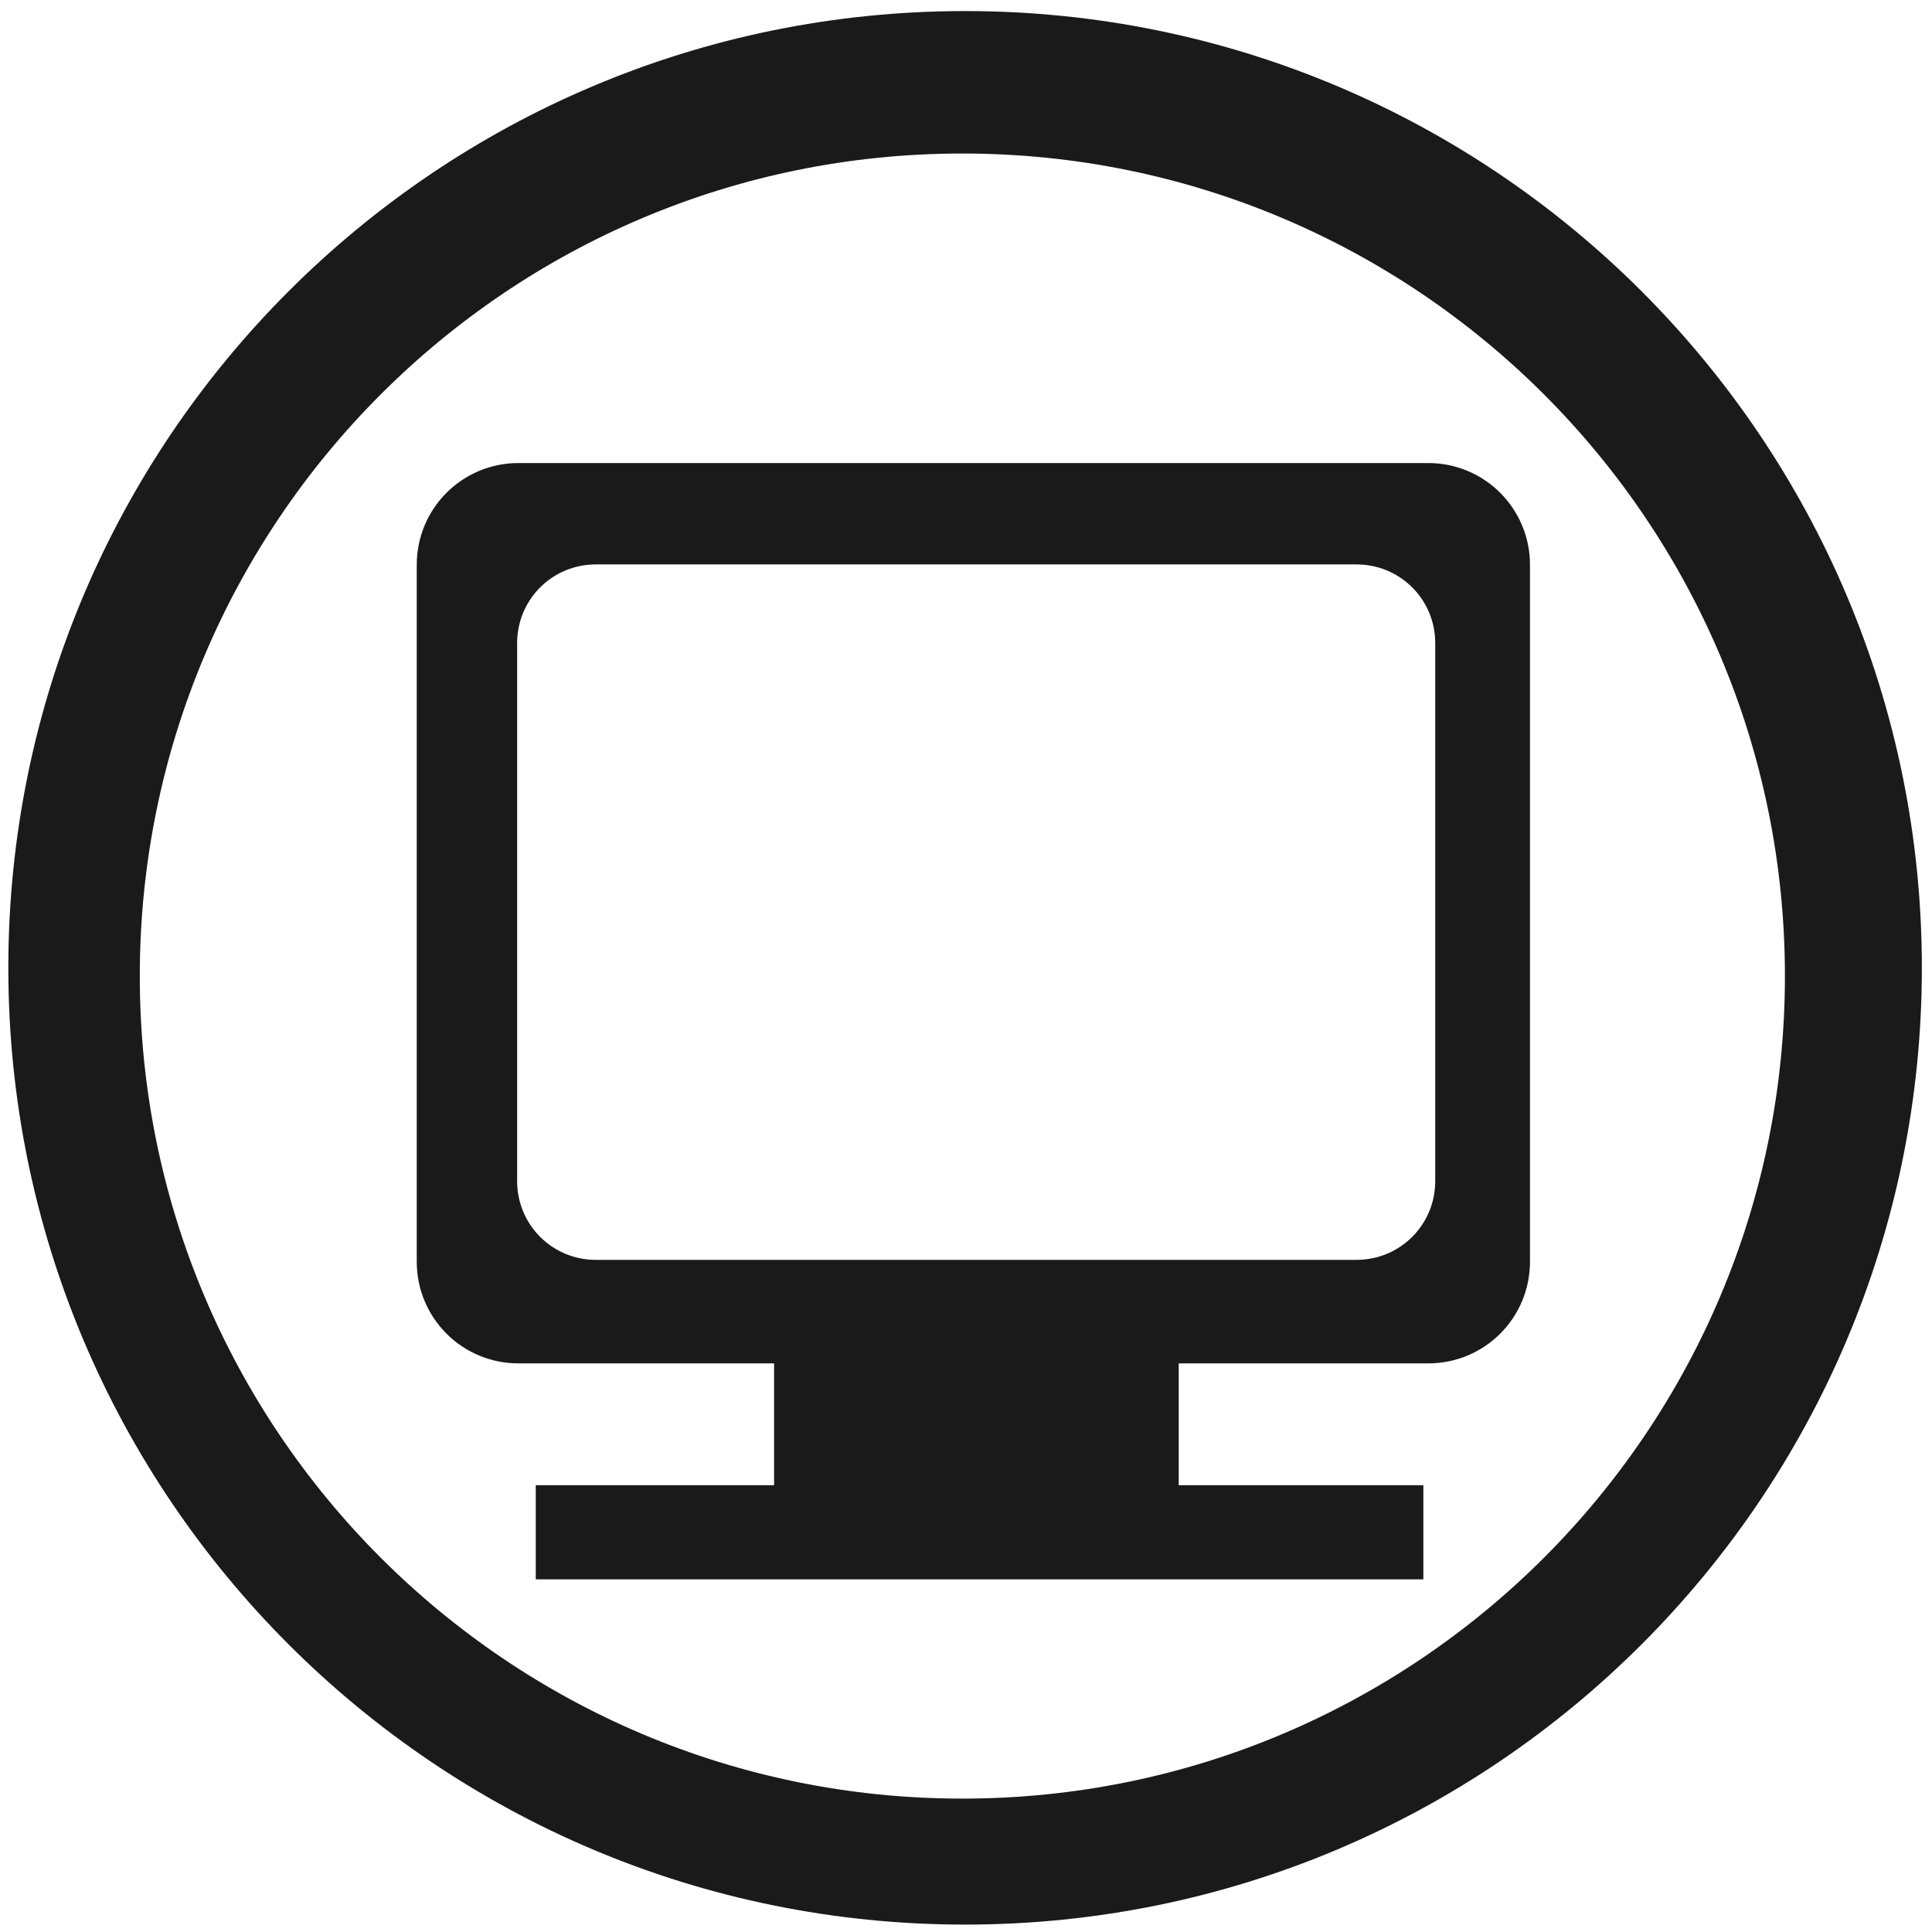
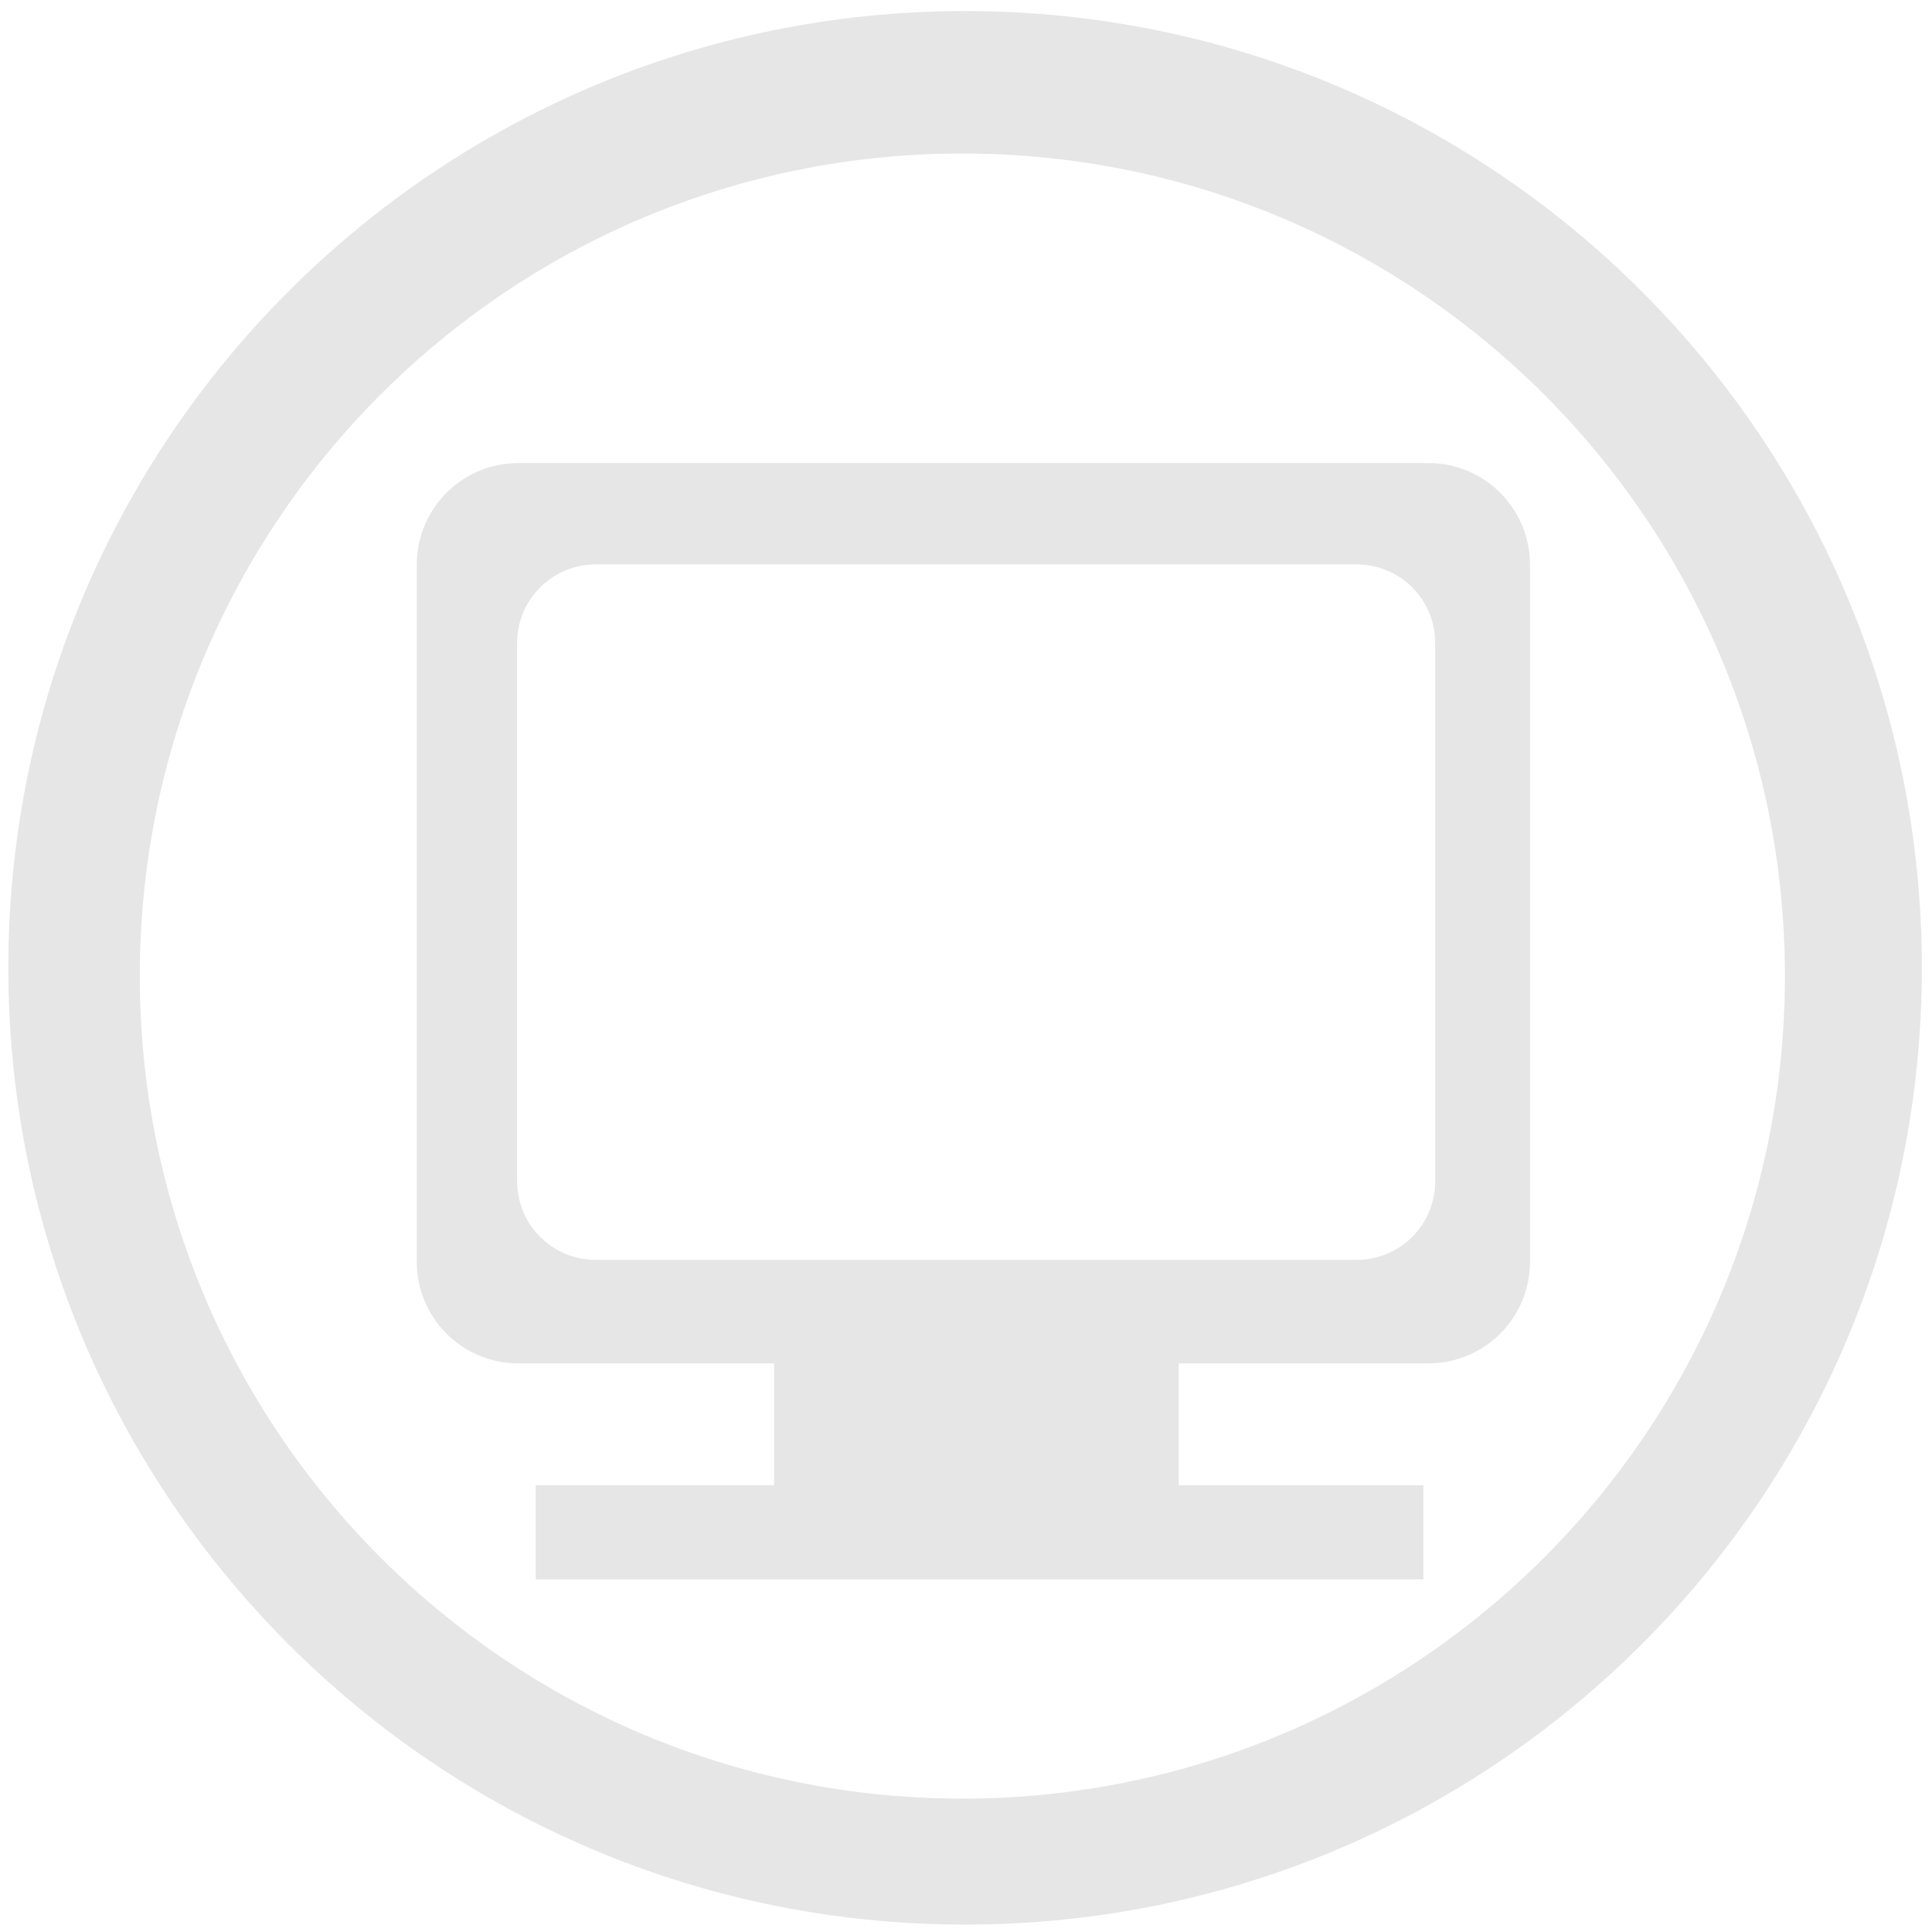
<svg xmlns="http://www.w3.org/2000/svg" width="48" height="48" viewBox="0 0 12.7 12.7" version="1.1" id="svg829">
  <defs id="defs823" />
  <g id="layer1" transform="translate(0,-284.3)">
-     <path style="fill:#1a1a1a;fill-opacity:1;stroke-width:0.525" d="M 23.979 0.275 A 23.771 23.771 0 0 0 0.207 24.047 A 23.771 23.771 0 0 0 23.979 47.816 A 23.771 23.771 0 0 0 47.748 24.047 A 23.771 23.771 0 0 0 23.979 0.275 z M 23.91 3.814 A 20.436 20.436 0 0 1 44.346 24.25 A 20.436 20.436 0 0 1 23.91 44.686 A 20.436 20.436 0 0 1 3.473 24.25 A 20.436 20.436 0 0 1 23.91 3.814 z M 12.883 11.504 C 11.481 11.504 10.354 12.634 10.354 14.035 L 10.354 31.344 C 10.354 32.745 11.481 33.873 12.883 33.873 L 19.232 33.873 L 19.232 36.9 L 13.311 36.9 L 13.311 39.238 L 35.363 39.238 L 35.363 36.9 L 29.285 36.9 L 29.285 33.873 L 35.482 33.873 C 36.884 33.873 38.012 32.745 38.012 31.344 L 38.012 14.035 C 38.012 12.634 36.884 11.504 35.482 11.504 L 12.883 11.504 z M 14.803 14.023 L 33.703 14.023 C 34.786 14.023 35.658 14.894 35.658 15.977 L 35.658 29.346 C 35.658 30.428 34.786 31.301 33.703 31.301 L 14.803 31.301 C 13.72 31.301 12.848 30.428 12.848 29.346 L 12.848 15.977 C 12.848 14.894 13.72 14.023 14.803 14.023 z " transform="matrix(0.2645833,0,0,0.2645833,0,284.3)" id="path1374" />
+     <path style="fill:#e6e6e6;fill-opacity:1;stroke-width:0.525" d="M 23.979 0.275 A 23.771 23.771 0 0 0 0.207 24.047 A 23.771 23.771 0 0 0 23.979 47.816 A 23.771 23.771 0 0 0 47.748 24.047 A 23.771 23.771 0 0 0 23.979 0.275 z M 23.91 3.814 A 20.436 20.436 0 0 1 44.346 24.25 A 20.436 20.436 0 0 1 23.91 44.686 A 20.436 20.436 0 0 1 3.473 24.25 A 20.436 20.436 0 0 1 23.91 3.814 z M 12.883 11.504 C 11.481 11.504 10.354 12.634 10.354 14.035 L 10.354 31.344 C 10.354 32.745 11.481 33.873 12.883 33.873 L 19.232 33.873 L 19.232 36.9 L 13.311 36.9 L 13.311 39.238 L 35.363 39.238 L 35.363 36.9 L 29.285 36.9 L 29.285 33.873 L 35.482 33.873 C 36.884 33.873 38.012 32.745 38.012 31.344 L 38.012 14.035 C 38.012 12.634 36.884 11.504 35.482 11.504 L 12.883 11.504 z M 14.803 14.023 L 33.703 14.023 C 34.786 14.023 35.658 14.894 35.658 15.977 L 35.658 29.346 C 35.658 30.428 34.786 31.301 33.703 31.301 L 14.803 31.301 C 13.72 31.301 12.848 30.428 12.848 29.346 L 12.848 15.977 C 12.848 14.894 13.72 14.023 14.803 14.023 z " transform="matrix(0.2645833,0,0,0.2645833,0,284.3)" id="path1374" />
  </g>
</svg>
